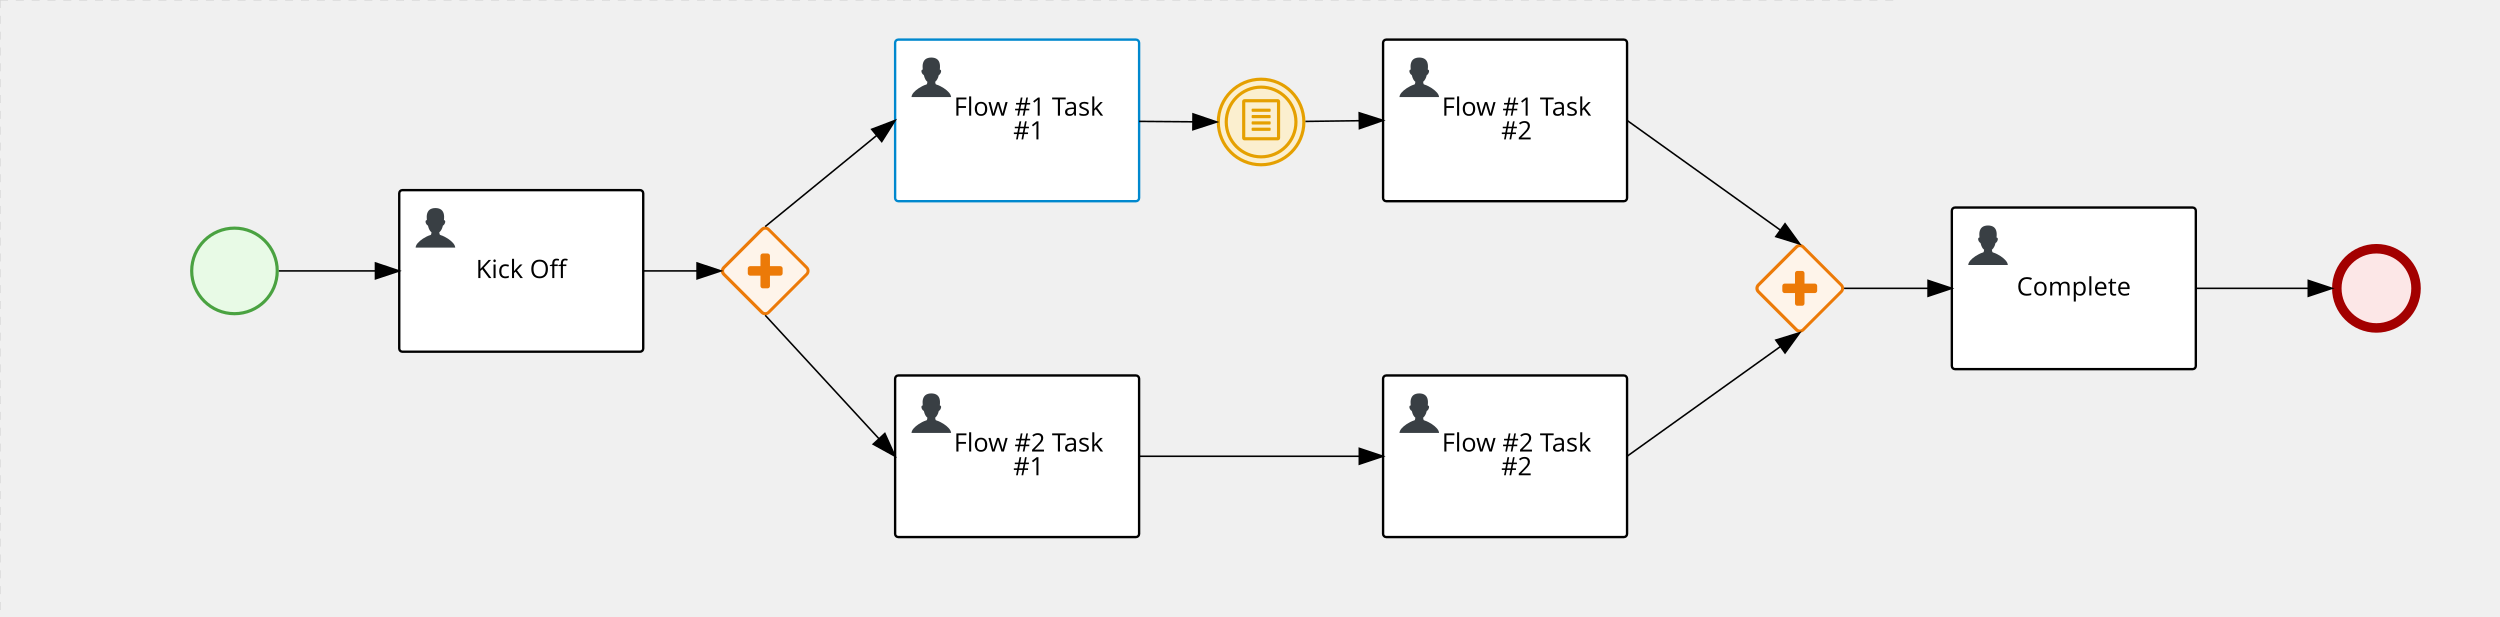
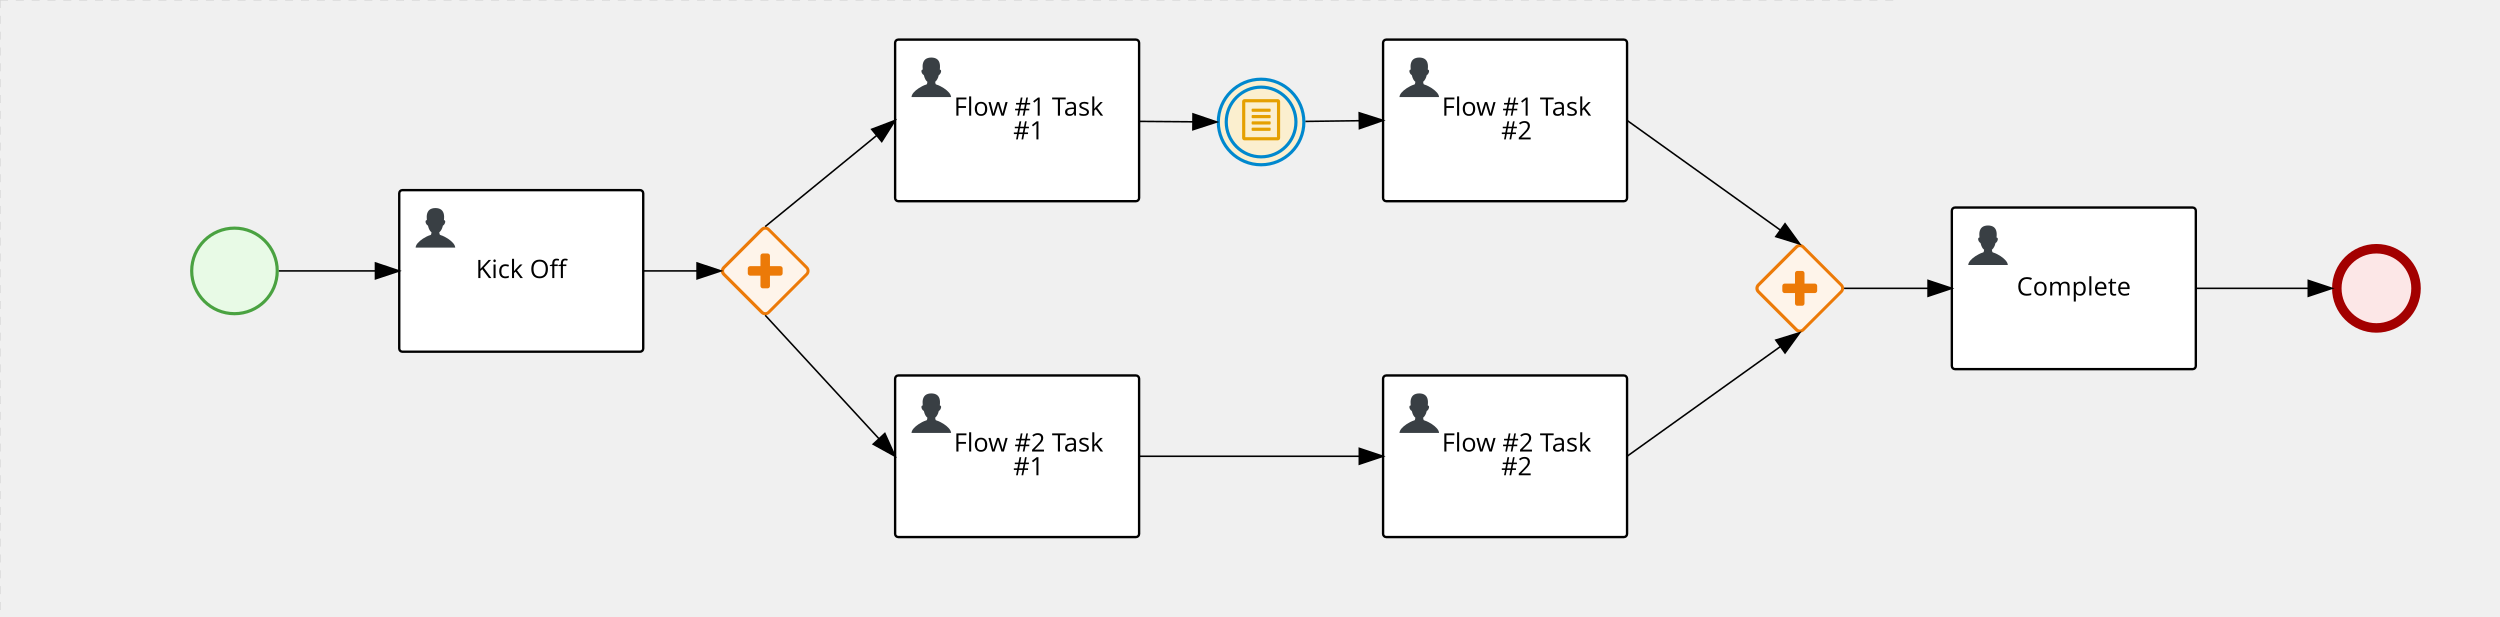
<svg xmlns="http://www.w3.org/2000/svg" version="1.1" width="1578" height="389" viewBox="0 0 1578 389">
  <defs />
  <g transform="matrix(1,0,0,1,0,0)">
    <g>
      <g>
        <g>
          <path fill="none" stroke="#d3d3d3" paint-order="fill stroke markers" d=" M 0 0 L 1200 0" stroke-miterlimit="10" stroke-opacity="0.8" stroke-dasharray="5" />
        </g>
        <g>
          <path fill="none" stroke="#d3d3d3" paint-order="fill stroke markers" d=" M 0 0 L 0 800" stroke-miterlimit="10" stroke-opacity="0.8" stroke-dasharray="5" />
        </g>
      </g>
      <g id="_BA4BEED1-CA47-4D5D-BA2C-E7393D8CBF54" bpmn2nodeid="_BA4BEED1-CA47-4D5D-BA2C-E7393D8CBF54" transform="matrix(1,0,0,1,1472,154)">
        <g>
          <path fill="none" stroke="none" />
        </g>
        <g transform="matrix(0.125,0,0,0.125,0,0)">
          <g transform="matrix(1,0,0,1,0,0)">
            <path fill="#fce7e7" stroke="none" id="_BA4BEED1-CA47-4D5D-BA2C-E7393D8CBF54?shapeType=BACKGROUND" paint-order="stroke fill markers" d=" M 0 0 M 444 224 C 444 263.9 434.2 300.8 414.4 334.5 C 394.7 368.2 368 394.9 334.4 414.5 C 300.8 434.1 263.9 444 224 444 C 184.1 444 147.2 434.2 113.5 414.4 C 79.8 394.7 53.1 368 33.5 334.4 C 13.9 300.8 4 263.9 4 224 C 4 184.1 13.8 147.2 33.6 113.5 C 53.4 79.8 80.1 53.1 113.6 33.5 C 147.1 13.9 184.1 4 224 4 C 263.9 4 300.8 13.8 334.5 33.6 C 368.2 53.4 394.9 80.1 414.5 113.6 C 434.1 147.1 444 184.1 444 224 Z" />
          </g>
          <g>
            <g transform="matrix(1,0,0,1,0,0)">
              <g transform="matrix(1,0,0,1,0,0)">
                <path fill="#a30000" stroke="none" id="_BA4BEED1-CA47-4D5D-BA2C-E7393D8CBF54?shapeType=BORDER&amp;renderType=FILL" paint-order="stroke fill markers" d=" M 0 0 M 224 0 C 100.3 0 0 100.3 0 224 C 0 347.7 100.3 448 224 448 C 347.7 448 448 347.7 448 224 C 448 100.3 347.7 0 224 0 Z M 0 0 M 224 400 C 126.8 400 48 321.2 48 224 C 48 126.8 126.8 48 224 48 C 321.2 48 400 126.8 400 224 C 400 321.2 321.2 400 224 400 Z" />
              </g>
            </g>
          </g>
        </g>
        <g transform="matrix(1,0,0,1,28,61)" />
      </g>
      <g id="_E9898EFC-017A-43D7-BCE4-5E4496373367" bpmn2nodeid="_E9898EFC-017A-43D7-BCE4-5E4496373367" transform="matrix(1,0,0,1,252,120)">
        <g>
          <path fill="none" stroke="none" />
        </g>
        <g transform="matrix(1,0,0,1,0,0)">
          <path fill="#ffffff" stroke="none" id="_E9898EFC-017A-43D7-BCE4-5E4496373367?shapeType=BACKGROUND" paint-order="stroke fill markers" d=" M 2 0 L 152 0 L 152 0 A 2 2 0 0 1 154 2 L 154 100 L 154 100 A 2 2 0 0 1 152 102 L 2 102 L 2 102 A 2 2 0 0 1 0 100 L 0 2 L 0 2 A 2 2 0 0 1 2 0 Z" />
        </g>
        <g transform="matrix(1,0,0,1,0,0)">
          <path fill="none" stroke="rgb(0,0,0)" id="_E9898EFC-017A-43D7-BCE4-5E4496373367?shapeType=BORDER&amp;renderType=STROKE" paint-order="fill stroke markers" d=" M 2 0 L 152 0 L 152 0 A 2 2 0 0 1 154 2 L 154 100 L 154 100 A 2 2 0 0 1 152 102 L 2 102 L 2 102 A 2 2 0 0 1 0 100 L 0 2 L 0 2 A 2 2 0 0 1 2 0 Z" stroke-miterlimit="10" stroke-width="1.5" stroke-dasharray="" />
        </g>
        <g>
          <g transform="matrix(0.06,0,0,0.06,9.4,9.4)">
            <g transform="matrix(1,0,0,1,0,0)">
              <path fill="#393f44" stroke="none" id="_E9898EFC-017A-43D7-BCE4-5E4496373367_task__Rp8r__WReX" paint-order="stroke fill markers" d=" M 0 0 M 16 445.21 C 16 440.869 18.784 431.129 22.001 424.217 C 35.768 394.64 77.283 359.28 129 333.084 C 144.516 325.224 157.347 319.964 167.807 317.174 C 171.932 316.074 175.729 314.414 176.525 313.363 C 178.894 310.234 180.914 302.908 181.727 294.5 L 182.5 286.5 L 178.507 283.455 C 166.303 274.146 154.284 251.678 148.04 226.5 C 145.611 216.707 145.056 215.462 142.984 215.158 C 141.703 214.97 138.083 212.243 134.939 209.099 C 123.233 197.393 116.891 177.376 121.44 166.49 C 123.002 162.751 128.155 159.01 131.75 159.004 C 134.448 159 134.471 158.603 132.914 138.788 C 130.927 113.496 134.279 92.265 143.132 74.076 C 152.232 55.38 167.569 42.882 189.049 36.66 C 210.203 30.532 237.797 30.532 258.951 36.66 C 300.042 48.563 318.958 83.806 314.955 141 C 314.32 150.075 313.624 157.788 313.409 158.14 C 313.194 158.493 314.575 159.073 316.479 159.43 C 328.929 161.766 330.986 177.018 321.496 196.621 C 316.903 206.109 309.357 214.508 304.817 215.185 C 303.023 215.453 302.293 217.146 299.943 226.5 C 296.659 239.567 294.474 245.305 287.948 257.995 C 282.491 268.606 273.035 281.109 268.108 284.229 L 264.871 286.278 L 265.518 292.889 C 266.345 301.33 268.639 309.871 270.877 312.837 C 272.067 314.415 275.002 315.79 280.063 317.139 C 291.069 320.075 303.617 325.274 321 334.102 C 369.815 358.891 410.848 393.758 425.032 422.5 C 429.07 430.682 432 440.232 432 445.21 L 432 448 L 224 448 L 16 448 L 16 445.21 Z" />
            </g>
          </g>
        </g>
        <g transform="matrix(1,0,0,1,4.04,13.68)">
          <g transform="matrix(0.04,0,0,0.04,63.36,69.12)">
            <g transform="matrix(1,0,0,1,0,0)">
              <path fill="none" stroke="none" />
            </g>
            <g transform="matrix(1,0,0,1,0,0)">
              <path fill="none" stroke="none" />
            </g>
          </g>
        </g>
        <g transform="matrix(1,0,0,1,48.32812,43.5)">
          <text fill="#000000" stroke="none" font-family="Open Sans" font-size="12pt" font-style="normal" font-weight="normal" text-decoration="normal" x="28.672" y="12" text-anchor="middle" dominant-baseline="alphabetic">Kick Off</text>
        </g>
      </g>
      <g id="_3ABBC17C-A052-49B1-97A9-339214566421" bpmn2nodeid="_3ABBC17C-A052-49B1-97A9-339214566421" transform="matrix(1,0,0,1,565,237)">
        <g>
          <path fill="none" stroke="none" />
        </g>
        <g transform="matrix(1,0,0,1,0,0)">
          <path fill="#ffffff" stroke="none" id="_3ABBC17C-A052-49B1-97A9-339214566421?shapeType=BACKGROUND" paint-order="stroke fill markers" d=" M 2 0 L 152 0 L 152 0 A 2 2 0 0 1 154 2 L 154 100 L 154 100 A 2 2 0 0 1 152 102 L 2 102 L 2 102 A 2 2 0 0 1 0 100 L 0 2 L 0 2 A 2 2 0 0 1 2 0 Z" />
        </g>
        <g transform="matrix(1,0,0,1,0,0)">
          <path fill="none" stroke="rgb(0,0,0)" id="_3ABBC17C-A052-49B1-97A9-339214566421?shapeType=BORDER&amp;renderType=STROKE" paint-order="fill stroke markers" d=" M 2 0 L 152 0 L 152 0 A 2 2 0 0 1 154 2 L 154 100 L 154 100 A 2 2 0 0 1 152 102 L 2 102 L 2 102 A 2 2 0 0 1 0 100 L 0 2 L 0 2 A 2 2 0 0 1 2 0 Z" stroke-miterlimit="10" stroke-width="1.5" stroke-dasharray="" />
        </g>
        <g>
          <g transform="matrix(0.06,0,0,0.06,9.4,9.4)">
            <g transform="matrix(1,0,0,1,0,0)">
              <path fill="#393f44" stroke="none" id="_3ABBC17C-A052-49B1-97A9-339214566421_task__Rp8r__WReX" paint-order="stroke fill markers" d=" M 0 0 M 16 445.21 C 16 440.869 18.784 431.129 22.001 424.217 C 35.768 394.64 77.283 359.28 129 333.084 C 144.516 325.224 157.347 319.964 167.807 317.174 C 171.932 316.074 175.729 314.414 176.525 313.363 C 178.894 310.234 180.914 302.908 181.727 294.5 L 182.5 286.5 L 178.507 283.455 C 166.303 274.146 154.284 251.678 148.04 226.5 C 145.611 216.707 145.056 215.462 142.984 215.158 C 141.703 214.97 138.083 212.243 134.939 209.099 C 123.233 197.393 116.891 177.376 121.44 166.49 C 123.002 162.751 128.155 159.01 131.75 159.004 C 134.448 159 134.471 158.603 132.914 138.788 C 130.927 113.496 134.279 92.265 143.132 74.076 C 152.232 55.38 167.569 42.882 189.049 36.66 C 210.203 30.532 237.797 30.532 258.951 36.66 C 300.042 48.563 318.958 83.806 314.955 141 C 314.32 150.075 313.624 157.788 313.409 158.14 C 313.194 158.493 314.575 159.073 316.479 159.43 C 328.929 161.766 330.986 177.018 321.496 196.621 C 316.903 206.109 309.357 214.508 304.817 215.185 C 303.023 215.453 302.293 217.146 299.943 226.5 C 296.659 239.567 294.474 245.305 287.948 257.995 C 282.491 268.606 273.035 281.109 268.108 284.229 L 264.871 286.278 L 265.518 292.889 C 266.345 301.33 268.639 309.871 270.877 312.837 C 272.067 314.415 275.002 315.79 280.063 317.139 C 291.069 320.075 303.617 325.274 321 334.102 C 369.815 358.891 410.848 393.758 425.032 422.5 C 429.07 430.682 432 440.232 432 445.21 L 432 448 L 224 448 L 16 448 L 16 445.21 Z" />
            </g>
          </g>
        </g>
        <g transform="matrix(1,0,0,1,4.04,13.68)">
          <g transform="matrix(0.04,0,0,0.04,63.36,69.12)">
            <g transform="matrix(1,0,0,1,0,0)">
              <path fill="none" stroke="none" />
            </g>
            <g transform="matrix(1,0,0,1,0,0)">
              <path fill="none" stroke="none" />
            </g>
          </g>
        </g>
        <g transform="matrix(1,0,0,1,35,36)">
          <text fill="#000000" stroke="none" font-family="Open Sans" font-size="12pt" font-style="normal" font-weight="normal" text-decoration="normal" x="49.273" y="12" text-anchor="middle" dominant-baseline="alphabetic">Flow #2 Task </text>
          <text fill="#000000" stroke="none" font-family="Open Sans" font-size="12pt" font-style="normal" font-weight="normal" text-decoration="normal" x="49.273" y="27" text-anchor="middle" dominant-baseline="alphabetic">         #1          </text>
        </g>
      </g>
      <g id="_B692B046-14F2-478A-AADB-9AF30D83F9AB" bpmn2nodeid="_B692B046-14F2-478A-AADB-9AF30D83F9AB" transform="matrix(1,0,0,1,565,25)">
        <g>
          <path fill="none" stroke="none" />
        </g>
        <g transform="matrix(1,0,0,1,0,0)">
          <path fill="#ffffff" stroke="none" id="_B692B046-14F2-478A-AADB-9AF30D83F9AB?shapeType=BACKGROUND" paint-order="stroke fill markers" d=" M 2 0 L 152 0 L 152 0 A 2 2 0 0 1 154 2 L 154 100 L 154 100 A 2 2 0 0 1 152 102 L 2 102 L 2 102 A 2 2 0 0 1 0 100 L 0 2 L 0 2 A 2 2 0 0 1 2 0 Z" />
        </g>
        <g transform="matrix(1,0,0,1,0,0)">
-           <path fill="none" stroke="rgb(0,136,206)" id="_B692B046-14F2-478A-AADB-9AF30D83F9AB?shapeType=BORDER&amp;renderType=STROKE" paint-order="fill stroke markers" d=" M 2 0 L 152 0 L 152 0 A 2 2 0 0 1 154 2 L 154 100 L 154 100 A 2 2 0 0 1 152 102 L 2 102 L 2 102 A 2 2 0 0 1 0 100 L 0 2 L 0 2 A 2 2 0 0 1 2 0 Z" stroke-miterlimit="10" stroke-width="1.5" stroke-dasharray="" />
+           <path fill="none" stroke="rgb(0,0,0)" id="_B692B046-14F2-478A-AADB-9AF30D83F9AB?shapeType=BORDER&amp;renderType=STROKE" paint-order="fill stroke markers" d=" M 2 0 L 152 0 L 152 0 A 2 2 0 0 1 154 2 L 154 100 L 154 100 A 2 2 0 0 1 152 102 L 2 102 L 2 102 A 2 2 0 0 1 0 100 L 0 2 L 0 2 A 2 2 0 0 1 2 0 Z" stroke-miterlimit="10" stroke-width="1.5" stroke-dasharray="" />
        </g>
        <g>
          <g transform="matrix(0.06,0,0,0.06,9.4,9.4)">
            <g transform="matrix(1,0,0,1,0,0)">
              <path fill="#393f44" stroke="none" id="_B692B046-14F2-478A-AADB-9AF30D83F9AB_task__Rp8r__WReX" paint-order="stroke fill markers" d=" M 0 0 M 16 445.21 C 16 440.869 18.784 431.129 22.001 424.217 C 35.768 394.64 77.283 359.28 129 333.084 C 144.516 325.224 157.347 319.964 167.807 317.174 C 171.932 316.074 175.729 314.414 176.525 313.363 C 178.894 310.234 180.914 302.908 181.727 294.5 L 182.5 286.5 L 178.507 283.455 C 166.303 274.146 154.284 251.678 148.04 226.5 C 145.611 216.707 145.056 215.462 142.984 215.158 C 141.703 214.97 138.083 212.243 134.939 209.099 C 123.233 197.393 116.891 177.376 121.44 166.49 C 123.002 162.751 128.155 159.01 131.75 159.004 C 134.448 159 134.471 158.603 132.914 138.788 C 130.927 113.496 134.279 92.265 143.132 74.076 C 152.232 55.38 167.569 42.882 189.049 36.66 C 210.203 30.532 237.797 30.532 258.951 36.66 C 300.042 48.563 318.958 83.806 314.955 141 C 314.32 150.075 313.624 157.788 313.409 158.14 C 313.194 158.493 314.575 159.073 316.479 159.43 C 328.929 161.766 330.986 177.018 321.496 196.621 C 316.903 206.109 309.357 214.508 304.817 215.185 C 303.023 215.453 302.293 217.146 299.943 226.5 C 296.659 239.567 294.474 245.305 287.948 257.995 C 282.491 268.606 273.035 281.109 268.108 284.229 L 264.871 286.278 L 265.518 292.889 C 266.345 301.33 268.639 309.871 270.877 312.837 C 272.067 314.415 275.002 315.79 280.063 317.139 C 291.069 320.075 303.617 325.274 321 334.102 C 369.815 358.891 410.848 393.758 425.032 422.5 C 429.07 430.682 432 440.232 432 445.21 L 432 448 L 224 448 L 16 448 L 16 445.21 Z" />
            </g>
          </g>
        </g>
        <g transform="matrix(1,0,0,1,4.04,13.68)">
          <g transform="matrix(0.04,0,0,0.04,63.36,69.12)">
            <g transform="matrix(1,0,0,1,0,0)">
              <path fill="none" stroke="none" />
            </g>
            <g transform="matrix(1,0,0,1,0,0)">
              <path fill="none" stroke="none" />
            </g>
          </g>
        </g>
        <g transform="matrix(1,0,0,1,35,36)">
          <text fill="#000000" stroke="none" font-family="Open Sans" font-size="12pt" font-style="normal" font-weight="normal" text-decoration="normal" x="49.273" y="12" text-anchor="middle" dominant-baseline="alphabetic">Flow #1 Task </text>
          <text fill="#000000" stroke="none" font-family="Open Sans" font-size="12pt" font-style="normal" font-weight="normal" text-decoration="normal" x="49.273" y="27" text-anchor="middle" dominant-baseline="alphabetic">         #1          </text>
        </g>
      </g>
      <g id="_5B575DFC-93BD-48AD-B0F9-90FAED2B673E" bpmn2nodeid="_5B575DFC-93BD-48AD-B0F9-90FAED2B673E" transform="matrix(1,0,0,1,873,237)">
        <g>
          <path fill="none" stroke="none" />
        </g>
        <g transform="matrix(1,0,0,1,0,0)">
          <path fill="#ffffff" stroke="none" id="_5B575DFC-93BD-48AD-B0F9-90FAED2B673E?shapeType=BACKGROUND" paint-order="stroke fill markers" d=" M 2 0 L 152 0 L 152 0 A 2 2 0 0 1 154 2 L 154 100 L 154 100 A 2 2 0 0 1 152 102 L 2 102 L 2 102 A 2 2 0 0 1 0 100 L 0 2 L 0 2 A 2 2 0 0 1 2 0 Z" />
        </g>
        <g transform="matrix(1,0,0,1,0,0)">
          <path fill="none" stroke="rgb(0,0,0)" id="_5B575DFC-93BD-48AD-B0F9-90FAED2B673E?shapeType=BORDER&amp;renderType=STROKE" paint-order="fill stroke markers" d=" M 2 0 L 152 0 L 152 0 A 2 2 0 0 1 154 2 L 154 100 L 154 100 A 2 2 0 0 1 152 102 L 2 102 L 2 102 A 2 2 0 0 1 0 100 L 0 2 L 0 2 A 2 2 0 0 1 2 0 Z" stroke-miterlimit="10" stroke-width="1.5" stroke-dasharray="" />
        </g>
        <g>
          <g transform="matrix(0.06,0,0,0.06,9.4,9.4)">
            <g transform="matrix(1,0,0,1,0,0)">
              <path fill="#393f44" stroke="none" id="_5B575DFC-93BD-48AD-B0F9-90FAED2B673E_task__Rp8r__WReX" paint-order="stroke fill markers" d=" M 0 0 M 16 445.21 C 16 440.869 18.784 431.129 22.001 424.217 C 35.768 394.64 77.283 359.28 129 333.084 C 144.516 325.224 157.347 319.964 167.807 317.174 C 171.932 316.074 175.729 314.414 176.525 313.363 C 178.894 310.234 180.914 302.908 181.727 294.5 L 182.5 286.5 L 178.507 283.455 C 166.303 274.146 154.284 251.678 148.04 226.5 C 145.611 216.707 145.056 215.462 142.984 215.158 C 141.703 214.97 138.083 212.243 134.939 209.099 C 123.233 197.393 116.891 177.376 121.44 166.49 C 123.002 162.751 128.155 159.01 131.75 159.004 C 134.448 159 134.471 158.603 132.914 138.788 C 130.927 113.496 134.279 92.265 143.132 74.076 C 152.232 55.38 167.569 42.882 189.049 36.66 C 210.203 30.532 237.797 30.532 258.951 36.66 C 300.042 48.563 318.958 83.806 314.955 141 C 314.32 150.075 313.624 157.788 313.409 158.14 C 313.194 158.493 314.575 159.073 316.479 159.43 C 328.929 161.766 330.986 177.018 321.496 196.621 C 316.903 206.109 309.357 214.508 304.817 215.185 C 303.023 215.453 302.293 217.146 299.943 226.5 C 296.659 239.567 294.474 245.305 287.948 257.995 C 282.491 268.606 273.035 281.109 268.108 284.229 L 264.871 286.278 L 265.518 292.889 C 266.345 301.33 268.639 309.871 270.877 312.837 C 272.067 314.415 275.002 315.79 280.063 317.139 C 291.069 320.075 303.617 325.274 321 334.102 C 369.815 358.891 410.848 393.758 425.032 422.5 C 429.07 430.682 432 440.232 432 445.21 L 432 448 L 224 448 L 16 448 L 16 445.21 Z" />
            </g>
          </g>
        </g>
        <g transform="matrix(1,0,0,1,4.04,13.68)">
          <g transform="matrix(0.04,0,0,0.04,63.36,69.12)">
            <g transform="matrix(1,0,0,1,0,0)">
              <path fill="none" stroke="none" />
            </g>
            <g transform="matrix(1,0,0,1,0,0)">
              <path fill="none" stroke="none" />
            </g>
          </g>
        </g>
        <g transform="matrix(1,0,0,1,35,36)">
          <text fill="#000000" stroke="none" font-family="Open Sans" font-size="12pt" font-style="normal" font-weight="normal" text-decoration="normal" x="49.273" y="12" text-anchor="middle" dominant-baseline="alphabetic">Flow #2 Task </text>
          <text fill="#000000" stroke="none" font-family="Open Sans" font-size="12pt" font-style="normal" font-weight="normal" text-decoration="normal" x="49.273" y="27" text-anchor="middle" dominant-baseline="alphabetic">         #2          </text>
        </g>
      </g>
      <g id="_0ECD0593-484F-4143-88A2-78148343E1E8" bpmn2nodeid="_0ECD0593-484F-4143-88A2-78148343E1E8" transform="matrix(1,0,0,1,1232,131)">
        <g>
          <path fill="none" stroke="none" />
        </g>
        <g transform="matrix(1,0,0,1,0,0)">
          <path fill="#ffffff" stroke="none" id="_0ECD0593-484F-4143-88A2-78148343E1E8?shapeType=BACKGROUND" paint-order="stroke fill markers" d=" M 2 0 L 152 0 L 152 0 A 2 2 0 0 1 154 2 L 154 100 L 154 100 A 2 2 0 0 1 152 102 L 2 102 L 2 102 A 2 2 0 0 1 0 100 L 0 2 L 0 2 A 2 2 0 0 1 2 0 Z" />
        </g>
        <g transform="matrix(1,0,0,1,0,0)">
          <path fill="none" stroke="rgb(0,0,0)" id="_0ECD0593-484F-4143-88A2-78148343E1E8?shapeType=BORDER&amp;renderType=STROKE" paint-order="fill stroke markers" d=" M 2 0 L 152 0 L 152 0 A 2 2 0 0 1 154 2 L 154 100 L 154 100 A 2 2 0 0 1 152 102 L 2 102 L 2 102 A 2 2 0 0 1 0 100 L 0 2 L 0 2 A 2 2 0 0 1 2 0 Z" stroke-miterlimit="10" stroke-width="1.5" stroke-dasharray="" />
        </g>
        <g>
          <g transform="matrix(0.06,0,0,0.06,9.4,9.4)">
            <g transform="matrix(1,0,0,1,0,0)">
              <path fill="#393f44" stroke="none" id="_0ECD0593-484F-4143-88A2-78148343E1E8_task__Rp8r__WReX" paint-order="stroke fill markers" d=" M 0 0 M 16 445.21 C 16 440.869 18.784 431.129 22.001 424.217 C 35.768 394.64 77.283 359.28 129 333.084 C 144.516 325.224 157.347 319.964 167.807 317.174 C 171.932 316.074 175.729 314.414 176.525 313.363 C 178.894 310.234 180.914 302.908 181.727 294.5 L 182.5 286.5 L 178.507 283.455 C 166.303 274.146 154.284 251.678 148.04 226.5 C 145.611 216.707 145.056 215.462 142.984 215.158 C 141.703 214.97 138.083 212.243 134.939 209.099 C 123.233 197.393 116.891 177.376 121.44 166.49 C 123.002 162.751 128.155 159.01 131.75 159.004 C 134.448 159 134.471 158.603 132.914 138.788 C 130.927 113.496 134.279 92.265 143.132 74.076 C 152.232 55.38 167.569 42.882 189.049 36.66 C 210.203 30.532 237.797 30.532 258.951 36.66 C 300.042 48.563 318.958 83.806 314.955 141 C 314.32 150.075 313.624 157.788 313.409 158.14 C 313.194 158.493 314.575 159.073 316.479 159.43 C 328.929 161.766 330.986 177.018 321.496 196.621 C 316.903 206.109 309.357 214.508 304.817 215.185 C 303.023 215.453 302.293 217.146 299.943 226.5 C 296.659 239.567 294.474 245.305 287.948 257.995 C 282.491 268.606 273.035 281.109 268.108 284.229 L 264.871 286.278 L 265.518 292.889 C 266.345 301.33 268.639 309.871 270.877 312.837 C 272.067 314.415 275.002 315.79 280.063 317.139 C 291.069 320.075 303.617 325.274 321 334.102 C 369.815 358.891 410.848 393.758 425.032 422.5 C 429.07 430.682 432 440.232 432 445.21 L 432 448 L 224 448 L 16 448 L 16 445.21 Z" />
            </g>
          </g>
        </g>
        <g transform="matrix(1,0,0,1,4.04,13.68)">
          <g transform="matrix(0.04,0,0,0.04,63.36,69.12)">
            <g transform="matrix(1,0,0,1,0,0)">
              <path fill="none" stroke="none" />
            </g>
            <g transform="matrix(1,0,0,1,0,0)">
              <path fill="none" stroke="none" />
            </g>
          </g>
        </g>
        <g transform="matrix(1,0,0,1,40.95312,43.5)">
          <text fill="#000000" stroke="none" font-family="Open Sans" font-size="12pt" font-style="normal" font-weight="normal" text-decoration="normal" x="36.047" y="12" text-anchor="middle" dominant-baseline="alphabetic">Complete</text>
        </g>
      </g>
      <g id="_B4655BF5-D33F-4602-A8C2-382B51252B2A" bpmn2nodeid="_B4655BF5-D33F-4602-A8C2-382B51252B2A" transform="matrix(1,0,0,1,873,25)">
        <g>
          <path fill="none" stroke="none" />
        </g>
        <g transform="matrix(1,0,0,1,0,0)">
          <path fill="#ffffff" stroke="none" id="_B4655BF5-D33F-4602-A8C2-382B51252B2A?shapeType=BACKGROUND" paint-order="stroke fill markers" d=" M 2 0 L 152 0 L 152 0 A 2 2 0 0 1 154 2 L 154 100 L 154 100 A 2 2 0 0 1 152 102 L 2 102 L 2 102 A 2 2 0 0 1 0 100 L 0 2 L 0 2 A 2 2 0 0 1 2 0 Z" />
        </g>
        <g transform="matrix(1,0,0,1,0,0)">
          <path fill="none" stroke="rgb(0,0,0)" id="_B4655BF5-D33F-4602-A8C2-382B51252B2A?shapeType=BORDER&amp;renderType=STROKE" paint-order="fill stroke markers" d=" M 2 0 L 152 0 L 152 0 A 2 2 0 0 1 154 2 L 154 100 L 154 100 A 2 2 0 0 1 152 102 L 2 102 L 2 102 A 2 2 0 0 1 0 100 L 0 2 L 0 2 A 2 2 0 0 1 2 0 Z" stroke-miterlimit="10" stroke-width="1.5" stroke-dasharray="" />
        </g>
        <g>
          <g transform="matrix(0.06,0,0,0.06,9.4,9.4)">
            <g transform="matrix(1,0,0,1,0,0)">
              <path fill="#393f44" stroke="none" id="_B4655BF5-D33F-4602-A8C2-382B51252B2A_task__Rp8r__WReX" paint-order="stroke fill markers" d=" M 0 0 M 16 445.21 C 16 440.869 18.784 431.129 22.001 424.217 C 35.768 394.64 77.283 359.28 129 333.084 C 144.516 325.224 157.347 319.964 167.807 317.174 C 171.932 316.074 175.729 314.414 176.525 313.363 C 178.894 310.234 180.914 302.908 181.727 294.5 L 182.5 286.5 L 178.507 283.455 C 166.303 274.146 154.284 251.678 148.04 226.5 C 145.611 216.707 145.056 215.462 142.984 215.158 C 141.703 214.97 138.083 212.243 134.939 209.099 C 123.233 197.393 116.891 177.376 121.44 166.49 C 123.002 162.751 128.155 159.01 131.75 159.004 C 134.448 159 134.471 158.603 132.914 138.788 C 130.927 113.496 134.279 92.265 143.132 74.076 C 152.232 55.38 167.569 42.882 189.049 36.66 C 210.203 30.532 237.797 30.532 258.951 36.66 C 300.042 48.563 318.958 83.806 314.955 141 C 314.32 150.075 313.624 157.788 313.409 158.14 C 313.194 158.493 314.575 159.073 316.479 159.43 C 328.929 161.766 330.986 177.018 321.496 196.621 C 316.903 206.109 309.357 214.508 304.817 215.185 C 303.023 215.453 302.293 217.146 299.943 226.5 C 296.659 239.567 294.474 245.305 287.948 257.995 C 282.491 268.606 273.035 281.109 268.108 284.229 L 264.871 286.278 L 265.518 292.889 C 266.345 301.33 268.639 309.871 270.877 312.837 C 272.067 314.415 275.002 315.79 280.063 317.139 C 291.069 320.075 303.617 325.274 321 334.102 C 369.815 358.891 410.848 393.758 425.032 422.5 C 429.07 430.682 432 440.232 432 445.21 L 432 448 L 224 448 L 16 448 L 16 445.21 Z" />
            </g>
          </g>
        </g>
        <g transform="matrix(1,0,0,1,4.04,13.68)">
          <g transform="matrix(0.04,0,0,0.04,63.36,69.12)">
            <g transform="matrix(1,0,0,1,0,0)">
              <path fill="none" stroke="none" />
            </g>
            <g transform="matrix(1,0,0,1,0,0)">
              <path fill="none" stroke="none" />
            </g>
          </g>
        </g>
        <g transform="matrix(1,0,0,1,35,36)">
          <text fill="#000000" stroke="none" font-family="Open Sans" font-size="12pt" font-style="normal" font-weight="normal" text-decoration="normal" x="49.273" y="12" text-anchor="middle" dominant-baseline="alphabetic">Flow #1 Task </text>
          <text fill="#000000" stroke="none" font-family="Open Sans" font-size="12pt" font-style="normal" font-weight="normal" text-decoration="normal" x="49.273" y="27" text-anchor="middle" dominant-baseline="alphabetic">         #2          </text>
        </g>
      </g>
      <g id="_10C1DB0F-2CB1-4535-8DE8-10913F5F676C" bpmn2nodeid="_10C1DB0F-2CB1-4535-8DE8-10913F5F676C" transform="matrix(1,0,0,1,768,49)">
        <g>
          <path fill="none" stroke="none" />
        </g>
        <g transform="matrix(0.125,0,0,0.125,0,0)">
          <g transform="matrix(1,0,0,1,0,0)">
            <path fill="#fbefcf" stroke="none" id="_10C1DB0F-2CB1-4535-8DE8-10913F5F676C?shapeType=BACKGROUND" paint-order="stroke fill markers" d=" M 0 0 M 444 224 C 444 263.9 434.2 300.8 414.4 334.5 C 394.7 368.2 368 394.9 334.4 414.5 C 300.8 434.1 263.9 444 224 444 C 184.1 444 147.2 434.2 113.5 414.4 C 79.8 394.7 53.1 368 33.5 334.4 C 13.9 300.8 4 263.9 4 224 C 4 184.1 13.8 147.2 33.6 113.5 C 53.4 79.8 80.1 53.1 113.6 33.5 C 147.1 13.9 184.1 4 224 4 C 263.9 4 300.8 13.8 334.5 33.6 C 368.2 53.4 394.9 80.1 414.5 113.6 C 434.1 147.1 444 184.1 444 224 Z" />
          </g>
          <g>
            <g transform="matrix(1,0,0,1,0,0)">
              <g transform="matrix(1,0,0,1,0,0)">
-                 <path fill="rgb(229,160,0)" stroke="none" id="_10C1DB0F-2CB1-4535-8DE8-10913F5F676C?shapeType=BORDER&amp;renderType=FILL" paint-order="stroke fill markers" d=" M 0 0 M 224 408 C 122.5 408 40 325.5 40 224 C 40 122.5 122.5 40 224 40 C 325.5 40 408 122.5 408 224 C 408 325.5 325.5 408 224 408 Z M 0 0 M 224 56 C 131.4 56 56 131.4 56 224 C 56 316.6 131.4 392 224 392 C 316.6 392 392 316.6 392 224 C 392 131.4 316.6 56 224 56 Z M 0 0 M 224 16 C 252.1 16 279.3 21.5 305 32.3 C 329.8 42.8 352 57.8 371.1 76.9 C 390.2 96 405.2 118.3 415.7 143 C 426.5 168.6 432 195.9 432 224 C 432 252.1 426.5 279.3 415.7 305 C 405.2 329.8 390.2 352 371.1 371.1 C 352 390.2 329.7 405.2 305 415.7 C 279.4 426.5 252.1 432 224 432 C 195.9 432 168.7 426.5 143 415.7 C 118.2 405.2 96 390.2 76.9 371.1 C 57.8 352 42.8 329.7 32.3 305 C 21.5 279.3 16 252.1 16 224 C 16 195.9 21.5 168.7 32.3 143 C 42.8 118.2 57.8 96 76.9 76.9 C 96 57.8 118.3 42.8 143 32.3 C 168.7 21.5 195.9 16 224 16 M 224 0 C 100.3 0 0 100.3 0 224 C 0 347.7 100.3 448 224 448 C 347.7 448 448 347.7 448 224 C 448 100.3 347.7 0 224 0 L 224 0 Z" />
+                 <path fill="rgb(0,136,206)" stroke="none" id="_10C1DB0F-2CB1-4535-8DE8-10913F5F676C?shapeType=BORDER&amp;renderType=FILL" paint-order="stroke fill markers" d=" M 0 0 M 224 408 C 122.5 408 40 325.5 40 224 C 40 122.5 122.5 40 224 40 C 325.5 40 408 122.5 408 224 C 408 325.5 325.5 408 224 408 Z M 0 0 M 224 56 C 131.4 56 56 131.4 56 224 C 56 316.6 131.4 392 224 392 C 316.6 392 392 316.6 392 224 C 392 131.4 316.6 56 224 56 Z M 0 0 M 224 16 C 252.1 16 279.3 21.5 305 32.3 C 329.8 42.8 352 57.8 371.1 76.9 C 390.2 96 405.2 118.3 415.7 143 C 426.5 168.6 432 195.9 432 224 C 432 252.1 426.5 279.3 415.7 305 C 405.2 329.8 390.2 352 371.1 371.1 C 352 390.2 329.7 405.2 305 415.7 C 279.4 426.5 252.1 432 224 432 C 195.9 432 168.7 426.5 143 415.7 C 118.2 405.2 96 390.2 76.9 371.1 C 57.8 352 42.8 329.7 32.3 305 C 21.5 279.3 16 252.1 16 224 C 16 195.9 21.5 168.7 32.3 143 C 42.8 118.2 57.8 96 76.9 76.9 C 96 57.8 118.3 42.8 143 32.3 C 168.7 21.5 195.9 16 224 16 M 224 0 C 100.3 0 0 100.3 0 224 C 0 347.7 100.3 448 224 448 C 347.7 448 448 347.7 448 224 C 448 100.3 347.7 0 224 0 L 224 0 Z" />
              </g>
            </g>
          </g>
          <g>
            <g transform="matrix(1,0,0,1,0,0)">
              <g transform="matrix(1,0,0,1,0,0)">
                <path fill="#e5a000" stroke="none" id="_10C1DB0F-2CB1-4535-8DE8-10913F5F676C_conditional-catching" paint-order="stroke fill markers" d=" M 0 0 M 320.2 304.7 C 320.2 308 319.1 310.8 316.7 313.2 C 314.3 315.5 311.6 316.7 308.2 316.7 L 140.2 316.7 C 136.8 316.7 134 315.5 131.7 313.2 C 129.3 310.8 128.2 308 128.2 304.7 L 128.2 120.7 C 128.2 117.4 129.3 114.5 131.7 112.2 C 134 109.9 136.8 108.7 140.2 108.7 L 308.2 108.7 C 311.6 108.7 314.3 109.9 316.7 112.2 C 319.1 114.5 320.2 117.4 320.2 120.7 L 320.2 304.7 Z M 0 0 M 304.2 300.7 L 304.2 124.7 L 144.2 124.7 L 144.2 300.7 L 304.2 300.7 Z M 0 0 M 176.2 192.7 C 176.2 191.5 176.6 190.6 177.3 189.8 C 178 189 179 188.7 180.2 188.7 L 268.2 188.7 C 269.3 188.7 270.3 189.1 271.1 189.8 C 271.9 190.5 272.2 191.5 272.2 192.7 L 272.2 200.7 C 272.2 201.9 271.8 202.8 271.1 203.6 C 270.4 204.4 269.4 204.7 268.2 204.7 L 180.2 204.7 C 179 204.7 178.1 204.3 177.3 203.6 C 176.5 202.9 176.2 201.9 176.2 200.7 L 176.2 192.7 Z M 0 0 M 176.2 160.7 C 176.2 159.5 176.6 158.6 177.3 157.8 C 178 157 179 156.7 180.2 156.7 L 268.2 156.7 C 269.3 156.7 270.3 157.1 271.1 157.8 C 271.9 158.5 272.2 159.5 272.2 160.7 L 272.2 168.7 C 272.2 169.9 271.8 170.8 271.1 171.6 C 270.4 172.4 269.4 172.7 268.2 172.7 L 180.2 172.7 C 179 172.7 178.1 172.3 177.3 171.6 C 176.5 170.9 176.2 169.9 176.2 168.7 L 176.2 160.7 Z M 0 0 M 268.2 220.7 C 269.3 220.7 270.3 221.1 271.1 221.8 C 271.9 222.5 272.2 223.5 272.2 224.7 L 272.2 232.7 C 272.2 233.9 271.8 234.8 271.1 235.6 C 270.4 236.4 269.4 236.7 268.2 236.7 L 180.2 236.7 C 179 236.7 178.1 236.3 177.3 235.6 C 176.5 234.9 176.2 233.9 176.2 232.7 L 176.2 224.7 C 176.2 223.5 176.6 222.6 177.3 221.8 C 178 221 179 220.7 180.2 220.7 L 268.2 220.7 Z M 0 0 M 268.2 252.7 C 269.3 252.7 270.3 253.1 271.1 253.8 C 271.9 254.5 272.2 255.5 272.2 256.7 L 272.2 264.7 C 272.2 265.8 271.8 266.8 271.1 267.6 C 270.4 268.4 269.4 268.7 268.2 268.7 L 180.2 268.7 C 179 268.7 178.1 268.3 177.3 267.6 C 176.5 266.9 176.2 265.9 176.2 264.7 L 176.2 256.7 C 176.2 255.5 176.6 254.6 177.3 253.8 C 178 253 179 252.7 180.2 252.7 L 268.2 252.7 Z" />
              </g>
            </g>
          </g>
        </g>
        <g transform="matrix(1,0,0,1,28,61)" />
      </g>
      <g id="_3182B652-4577-4F07-ACB8-5AFEE8A685D2" bpmn2nodeid="_3182B652-4577-4F07-ACB8-5AFEE8A685D2" transform="matrix(1,0,0,1,1108,154)">
        <g>
          <path fill="none" stroke="none" />
        </g>
        <g transform="matrix(0.125,0,0,0.125,0,0)">
          <g transform="matrix(1,0,0,1,0,0)">
            <path fill="#fef4ea" stroke="none" id="_3182B652-4577-4F07-ACB8-5AFEE8A685D2?shapeType=BACKGROUND" paint-order="stroke fill markers" d=" M 0 0 M 224.4 4.3 C 216.4 4.3 208.4 7.3 202.3 13.4 L 13.5 202.2 C 1.3 214.4 1.3 234.2 13.5 246.4 L 202.2 435.1 C 208.3 441.2 216.4 444.2 224.3 444.2 C 232.2 444.2 240.3 441.2 246.4 435.1 L 435.1 246.4 C 447.3 234.2 447.3 214.4 435.1 202.2 L 246.5 13.4 C 240.4 7.3 232.4 4.3 224.4 4.3 L 224.4 4.3 Z" />
          </g>
          <g>
            <g transform="matrix(1,0,0,1,0,0)">
              <g transform="matrix(1,0,0,1,0,0)">
                <path fill="#ec7a08" stroke="none" id="_3182B652-4577-4F07-ACB8-5AFEE8A685D2?shapeType=BORDER&amp;renderType=FILL" paint-order="stroke fill markers" d=" M 0 0 M 20.8 212.7 L 213.3 20.2 C 219.6 13.9 229.7 13.9 235.9 20.2 L 428.4 212.7 C 434.7 219 434.7 229.1 428.4 235.3 L 235.9 427.8 C 229.6 434.1 219.5 434.1 213.3 427.8 L 20.8 235.3 C 14.5 229.1 14.5 218.9 20.8 212.7 L 20.8 212.7 Z M 0 0 M 0 224 C 0 232.1 3.1 240.3 9.3 246.5 L 201.5 438.7 C 213.9 451.1 234.1 451.1 246.5 438.7 L 438.7 246.5 C 444.9 240.3 448 232.1 448 224 C 448 215.9 444.9 207.7 438.7 201.5 L 246.5 9.3 C 234.1 -3.1 213.9 -3.1 201.5 9.3 L 9.3 201.5 C 3.1 207.7 0 215.9 0 224 L 0 224 Z" />
              </g>
            </g>
          </g>
          <g>
            <g transform="matrix(1,0,0,1,0,0)">
              <g transform="matrix(1,0,0,1,0,0)">
                <path fill="#ec7a08" stroke="none" id="_3182B652-4577-4F07-ACB8-5AFEE8A685D2_parallel" paint-order="stroke fill markers" d=" M 0 0 M 312 212 L 312 236 C 312 239.4 310.9 242.1 308.5 244.5 C 306.1 246.9 303.4 248 300 248 L 248 248 L 248 300 C 248 303.4 246.9 306.1 244.5 308.5 C 242.1 310.9 239.4 312 236 312 L 212 312 C 208.6 312 205.9 310.9 203.5 308.5 C 201.1 306.1 200 303.4 200 300 L 200 248 L 148 248 C 144.6 248 141.9 246.9 139.5 244.5 C 137.1 242.1 136 239.4 136 236 L 136 212 C 136 208.6 137.1 205.9 139.5 203.5 C 141.9 201.1 144.6 200 148 200 L 200 200 L 200 148 C 200 144.6 201.1 141.9 203.5 139.5 C 205.9 137.1 208.6 136 212 136 L 236 136 C 239.4 136 242.1 137.1 244.5 139.5 C 246.9 141.9 248 144.6 248 148 L 248 200 L 300 200 C 303.4 200 306.1 201.1 308.5 203.5 C 310.9 205.9 312 208.6 312 212 Z" />
              </g>
            </g>
          </g>
        </g>
        <g transform="matrix(1,0,0,1,28,61)" />
      </g>
      <g id="_F454C3E1-7A05-4D34-86F9-868C6AE39C30" bpmn2nodeid="_F454C3E1-7A05-4D34-86F9-868C6AE39C30" transform="matrix(1,0,0,1,120,143)">
        <g>
          <path fill="none" stroke="none" />
        </g>
        <g transform="matrix(0.125,0,0,0.125,0,0)">
          <g transform="matrix(1,0,0,1,0,0)">
            <path fill="#e8fae6" stroke="none" id="_F454C3E1-7A05-4D34-86F9-868C6AE39C30?shapeType=BACKGROUND" paint-order="stroke fill markers" d=" M 0 0 M 444 224 C 444 263.9 434.2 300.8 414.4 334.5 C 394.7 368.2 368 394.9 334.4 414.5 C 300.8 434.1 263.9 444 224 444 C 184.1 444 147.2 434.2 113.5 414.4 C 79.8 394.7 53.1 368 33.5 334.4 C 13.9 300.8 4 263.9 4 224 C 4 184.1 13.8 147.2 33.6 113.5 C 53.4 79.8 80.1 53.1 113.6 33.5 C 147.1 13.9 184.1 4 224 4 C 263.9 4 300.8 13.8 334.5 33.6 C 368.2 53.4 394.9 80.1 414.5 113.6 C 434.1 147.1 444 184.1 444 224 Z" />
          </g>
          <g>
            <g transform="matrix(1,0,0,1,0,0)">
              <g transform="matrix(1,0,0,1,0,0)">
                <path fill="#4aa241" stroke="none" id="_F454C3E1-7A05-4D34-86F9-868C6AE39C30?shapeType=BORDER&amp;renderType=FILL" paint-order="stroke fill markers" d=" M 0 0 M 224 0 C 100.3 0 0 100.3 0 224 C 0 347.7 100.3 448 224 448 C 347.7 448 448 347.7 448 224 C 448 100.3 347.7 0 224 0 Z M 0 0 M 224 432 C 109.1 432 16 338.9 16 224 C 16 109.1 109.1 16 224 16 C 338.9 16 432 109.1 432 224 C 432 338.9 338.9 432 224 432 Z" />
              </g>
            </g>
          </g>
        </g>
        <g transform="matrix(1,0,0,1,28,61)" />
      </g>
      <g id="_74A0727B-0365-4F70-B734-DC8FB97EE333" bpmn2nodeid="_74A0727B-0365-4F70-B734-DC8FB97EE333" transform="matrix(1,0,0,1,455,143)">
        <g>
          <path fill="none" stroke="none" />
        </g>
        <g transform="matrix(0.125,0,0,0.125,0,0)">
          <g transform="matrix(1,0,0,1,0,0)">
            <path fill="#fef4ea" stroke="none" id="_74A0727B-0365-4F70-B734-DC8FB97EE333?shapeType=BACKGROUND" paint-order="stroke fill markers" d=" M 0 0 M 224.4 4.3 C 216.4 4.3 208.4 7.3 202.3 13.4 L 13.5 202.2 C 1.3 214.4 1.3 234.2 13.5 246.4 L 202.2 435.1 C 208.3 441.2 216.4 444.2 224.3 444.2 C 232.2 444.2 240.3 441.2 246.4 435.1 L 435.1 246.4 C 447.3 234.2 447.3 214.4 435.1 202.2 L 246.5 13.4 C 240.4 7.3 232.4 4.3 224.4 4.3 L 224.4 4.3 Z" />
          </g>
          <g>
            <g transform="matrix(1,0,0,1,0,0)">
              <g transform="matrix(1,0,0,1,0,0)">
                <path fill="#ec7a08" stroke="none" id="_74A0727B-0365-4F70-B734-DC8FB97EE333?shapeType=BORDER&amp;renderType=FILL" paint-order="stroke fill markers" d=" M 0 0 M 20.8 212.7 L 213.3 20.2 C 219.6 13.9 229.7 13.9 235.9 20.2 L 428.4 212.7 C 434.7 219 434.7 229.1 428.4 235.3 L 235.9 427.8 C 229.6 434.1 219.5 434.1 213.3 427.8 L 20.8 235.3 C 14.5 229.1 14.5 218.9 20.8 212.7 L 20.8 212.7 Z M 0 0 M 0 224 C 0 232.1 3.1 240.3 9.3 246.5 L 201.5 438.7 C 213.9 451.1 234.1 451.1 246.5 438.7 L 438.7 246.5 C 444.9 240.3 448 232.1 448 224 C 448 215.9 444.9 207.7 438.7 201.5 L 246.5 9.3 C 234.1 -3.1 213.9 -3.1 201.5 9.3 L 9.3 201.5 C 3.1 207.7 0 215.9 0 224 L 0 224 Z" />
              </g>
            </g>
          </g>
          <g>
            <g transform="matrix(1,0,0,1,0,0)">
              <g transform="matrix(1,0,0,1,0,0)">
                <path fill="#ec7a08" stroke="none" id="_74A0727B-0365-4F70-B734-DC8FB97EE333_parallel" paint-order="stroke fill markers" d=" M 0 0 M 312 212 L 312 236 C 312 239.4 310.9 242.1 308.5 244.5 C 306.1 246.9 303.4 248 300 248 L 248 248 L 248 300 C 248 303.4 246.9 306.1 244.5 308.5 C 242.1 310.9 239.4 312 236 312 L 212 312 C 208.6 312 205.9 310.9 203.5 308.5 C 201.1 306.1 200 303.4 200 300 L 200 248 L 148 248 C 144.6 248 141.9 246.9 139.5 244.5 C 137.1 242.1 136 239.4 136 236 L 136 212 C 136 208.6 137.1 205.9 139.5 203.5 C 141.9 201.1 144.6 200 148 200 L 200 200 L 200 148 C 200 144.6 201.1 141.9 203.5 139.5 C 205.9 137.1 208.6 136 212 136 L 236 136 C 239.4 136 242.1 137.1 244.5 139.5 C 246.9 141.9 248 144.6 248 148 L 248 200 L 300 200 C 303.4 200 306.1 201.1 308.5 203.5 C 310.9 205.9 312 208.6 312 212 Z" />
              </g>
            </g>
          </g>
        </g>
        <g transform="matrix(1,0,0,1,28,61)" />
      </g>
      <g id="_48450E6E-DFCD-460A-9EBD-2DCCEE623A17" bpmn2nodeid="_48450E6E-DFCD-460A-9EBD-2DCCEE623A17">
        <g>
          <path fill="none" stroke="#000000" paint-order="fill stroke markers" d=" M 176 171 L 237 171" stroke-miterlimit="10" stroke-dasharray="" />
        </g>
        <g transform="matrix(1,0,0,1,176,171)" />
        <g transform="matrix(6.123233995736766e-17,1,-1,6.123233995736766e-17,252,166)">
          <path fill="#000000" stroke="#000000" paint-order="fill stroke markers" d=" M 10 15 L 0 15 L 5 0 Z" stroke-miterlimit="10" stroke-dasharray="" />
        </g>
        <g transform="matrix(1,0,0,1,176,161)" />
      </g>
      <g id="_148DA6ED-D839-45ED-8822-D58BA740BC48" bpmn2nodeid="_148DA6ED-D839-45ED-8822-D58BA740BC48">
        <g>
          <path fill="none" stroke="#000000" paint-order="fill stroke markers" d=" M 406 171 L 440 171" stroke-miterlimit="10" stroke-dasharray="" />
        </g>
        <g transform="matrix(1,0,0,1,406,171)" />
        <g transform="matrix(6.123233995736766e-17,1,-1,6.123233995736766e-17,455,166)">
          <path fill="#000000" stroke="#000000" paint-order="fill stroke markers" d=" M 10 15 L 0 15 L 5 0 Z" stroke-miterlimit="10" stroke-dasharray="" />
        </g>
        <g transform="matrix(1,0,0,1,406,161)" />
      </g>
      <g id="_436D39FE-7427-4330-9FA7-6E2BD52160DB" bpmn2nodeid="_436D39FE-7427-4330-9FA7-6E2BD52160DB">
        <g>
          <path fill="none" stroke="#000000" paint-order="fill stroke markers" d=" M 483 143 L 553.384 85.491" stroke-miterlimit="10" stroke-dasharray="" />
        </g>
        <g transform="matrix(1,0,0,1,483,143)" />
        <g transform="matrix(0.6327234,0.7743779,-0.7743779,0.6327234,561.8364,72.12811)">
          <path fill="#000000" stroke="#000000" paint-order="fill stroke markers" d=" M 10 15 L 0 15 L 5 0 Z" stroke-miterlimit="10" stroke-dasharray="" />
        </g>
        <g transform="matrix(1,0,0,1,489.3272,101.7562)" />
      </g>
      <g id="_3F781122-60C5-452A-AF1B-BEA52A7BDAC4" bpmn2nodeid="_3F781122-60C5-452A-AF1B-BEA52A7BDAC4">
        <g>
          <path fill="none" stroke="#000000" paint-order="fill stroke markers" d=" M 719 76.611 L 753 76.881" stroke-miterlimit="10" stroke-dasharray="" />
        </g>
        <g transform="matrix(1,0,0,1,719,76.61111)" />
        <g transform="matrix(-0.007936258,0.9999685,-0.9999685,-0.007936258,768.0397,72.00016)">
          <path fill="#000000" stroke="#000000" paint-order="fill stroke markers" d=" M 10 15 L 0 15 L 5 0 Z" stroke-miterlimit="10" stroke-dasharray="" />
        </g>
        <g transform="matrix(1,0,0,1,719.0794,66.80587)" />
      </g>
      <g id="_26F69B44-1CFF-4BF2-A613-A1E44F89C94D" bpmn2nodeid="_26F69B44-1CFF-4BF2-A613-A1E44F89C94D">
        <g>
          <path fill="none" stroke="#000000" paint-order="fill stroke markers" d=" M 824 76.636 L 858.001 76.195" stroke-miterlimit="10" stroke-dasharray="" />
        </g>
        <g transform="matrix(1,0,0,1,824,76.63636)" />
        <g transform="matrix(0.01298592,0.9999157,-0.9999157,0.01298592,872.9351,71.00042)">
          <path fill="#000000" stroke="#000000" paint-order="fill stroke markers" d=" M 10 15 L 0 15 L 5 0 Z" stroke-miterlimit="10" stroke-dasharray="" />
        </g>
        <g transform="matrix(1,0,0,1,824.1299,66.31903)" />
      </g>
      <g id="_2B21F27B-43E9-4A9F-9872-4A34F8123C8D" bpmn2nodeid="_2B21F27B-43E9-4A9F-9872-4A34F8123C8D">
        <g>
          <path fill="none" stroke="#000000" paint-order="fill stroke markers" d=" M 1027 76 L 1123.802 145.271" stroke-miterlimit="10" stroke-dasharray="" />
        </g>
        <g transform="matrix(1,0,0,1,1027,76)" />
        <g transform="matrix(-0.5819437,0.8132291,-0.8132291,-0.5819437,1138.91,149.9339)">
          <path fill="#000000" stroke="#000000" paint-order="fill stroke markers" d=" M 10 15 L 0 15 L 5 0 Z" stroke-miterlimit="10" stroke-dasharray="" />
        </g>
        <g transform="matrix(1,0,0,1,1032.819,106.8677)" />
      </g>
      <g id="_8FEDD93F-BAB7-41B8-B57B-F532B54D452D" bpmn2nodeid="_8FEDD93F-BAB7-41B8-B57B-F532B54D452D">
        <g>
          <path fill="none" stroke="#000000" paint-order="fill stroke markers" d=" M 1164 182 L 1217 182" stroke-miterlimit="10" stroke-dasharray="" />
        </g>
        <g transform="matrix(1,0,0,1,1164,182)" />
        <g transform="matrix(6.123233995736766e-17,1,-1,6.123233995736766e-17,1232,177)">
          <path fill="#000000" stroke="#000000" paint-order="fill stroke markers" d=" M 10 15 L 0 15 L 5 0 Z" stroke-miterlimit="10" stroke-dasharray="" />
        </g>
        <g transform="matrix(1,0,0,1,1164,172)" />
      </g>
      <g id="_62871156-5B7A-4B83-8EA8-23672CF7D338" bpmn2nodeid="_62871156-5B7A-4B83-8EA8-23672CF7D338">
        <g>
          <path fill="none" stroke="#000000" paint-order="fill stroke markers" d=" M 1386 182 L 1457 182" stroke-miterlimit="10" stroke-dasharray="" />
        </g>
        <g transform="matrix(1,0,0,1,1386,182)" />
        <g transform="matrix(6.123233995736766e-17,1,-1,6.123233995736766e-17,1472,177)">
          <path fill="#000000" stroke="#000000" paint-order="fill stroke markers" d=" M 10 15 L 0 15 L 5 0 Z" stroke-miterlimit="10" stroke-dasharray="" />
        </g>
        <g transform="matrix(1,0,0,1,1386,172)" />
      </g>
      <g id="_E03E2720-CF04-4B37-97EA-4DFEC717CBBB" bpmn2nodeid="_E03E2720-CF04-4B37-97EA-4DFEC717CBBB">
        <g>
          <path fill="none" stroke="#000000" paint-order="fill stroke markers" d=" M 483 199 L 554.836 276.968" stroke-miterlimit="10" stroke-dasharray="" />
        </g>
        <g transform="matrix(1,0,0,1,483,199)" />
        <g transform="matrix(-0.7354367,0.6775934,-0.6775934,-0.7354367,568.6772,284.612)">
          <path fill="#000000" stroke="#000000" paint-order="fill stroke markers" d=" M 10 15 L 0 15 L 5 0 Z" stroke-miterlimit="10" stroke-dasharray="" />
        </g>
        <g transform="matrix(1,0,0,1,490.3544,236.7241)" />
      </g>
      <g id="_B2C30249-3559-484F-A5F2-7D47A617770D" bpmn2nodeid="_B2C30249-3559-484F-A5F2-7D47A617770D">
        <g>
          <path fill="none" stroke="#000000" paint-order="fill stroke markers" d=" M 719 288 L 858 288" stroke-miterlimit="10" stroke-dasharray="" />
        </g>
        <g transform="matrix(1,0,0,1,719,288)" />
        <g transform="matrix(6.123233995736766e-17,1,-1,6.123233995736766e-17,873,283)">
          <path fill="#000000" stroke="#000000" paint-order="fill stroke markers" d=" M 10 15 L 0 15 L 5 0 Z" stroke-miterlimit="10" stroke-dasharray="" />
        </g>
        <g transform="matrix(1,0,0,1,719,278)" />
      </g>
      <g id="_C144203C-C8C7-4CAF-85E9-535A37AF5EF1" bpmn2nodeid="_C144203C-C8C7-4CAF-85E9-535A37AF5EF1">
        <g>
          <path fill="none" stroke="#000000" paint-order="fill stroke markers" d=" M 1027 288 L 1123.802 218.729" stroke-miterlimit="10" stroke-dasharray="" />
        </g>
        <g transform="matrix(1,0,0,1,1027,288)" />
        <g transform="matrix(0.5819437,0.8132291,-0.8132291,0.5819437,1133.09,205.9339)">
          <path fill="#000000" stroke="#000000" paint-order="fill stroke markers" d=" M 10 15 L 0 15 L 5 0 Z" stroke-miterlimit="10" stroke-dasharray="" />
        </g>
        <g transform="matrix(1,0,0,1,1032.819,240.8677)" />
      </g>
      <g transform="matrix(1,0,0,1,1472,154)" />
      <g transform="matrix(1,0,0,1,252,120)" />
      <g transform="matrix(1,0,0,1,1232,131)" />
      <g transform="matrix(1,0,0,1,1108,154)" />
      <g transform="matrix(1,0,0,1,120,143)" />
      <g transform="matrix(1,0,0,1,455,143)" />
      <g transform="matrix(1,0,0,1,565,237)" />
      <g transform="matrix(1,0,0,1,873,25)" />
      <g transform="matrix(1,0,0,1,873,237)" />
+       <g transform="matrix(1,0,0,1,565,25)" />
      <g transform="matrix(1,0,0,1,768,49)" />
-       <g transform="matrix(1,0,0,1,565,25)" />
    </g>
  </g>
</svg>
